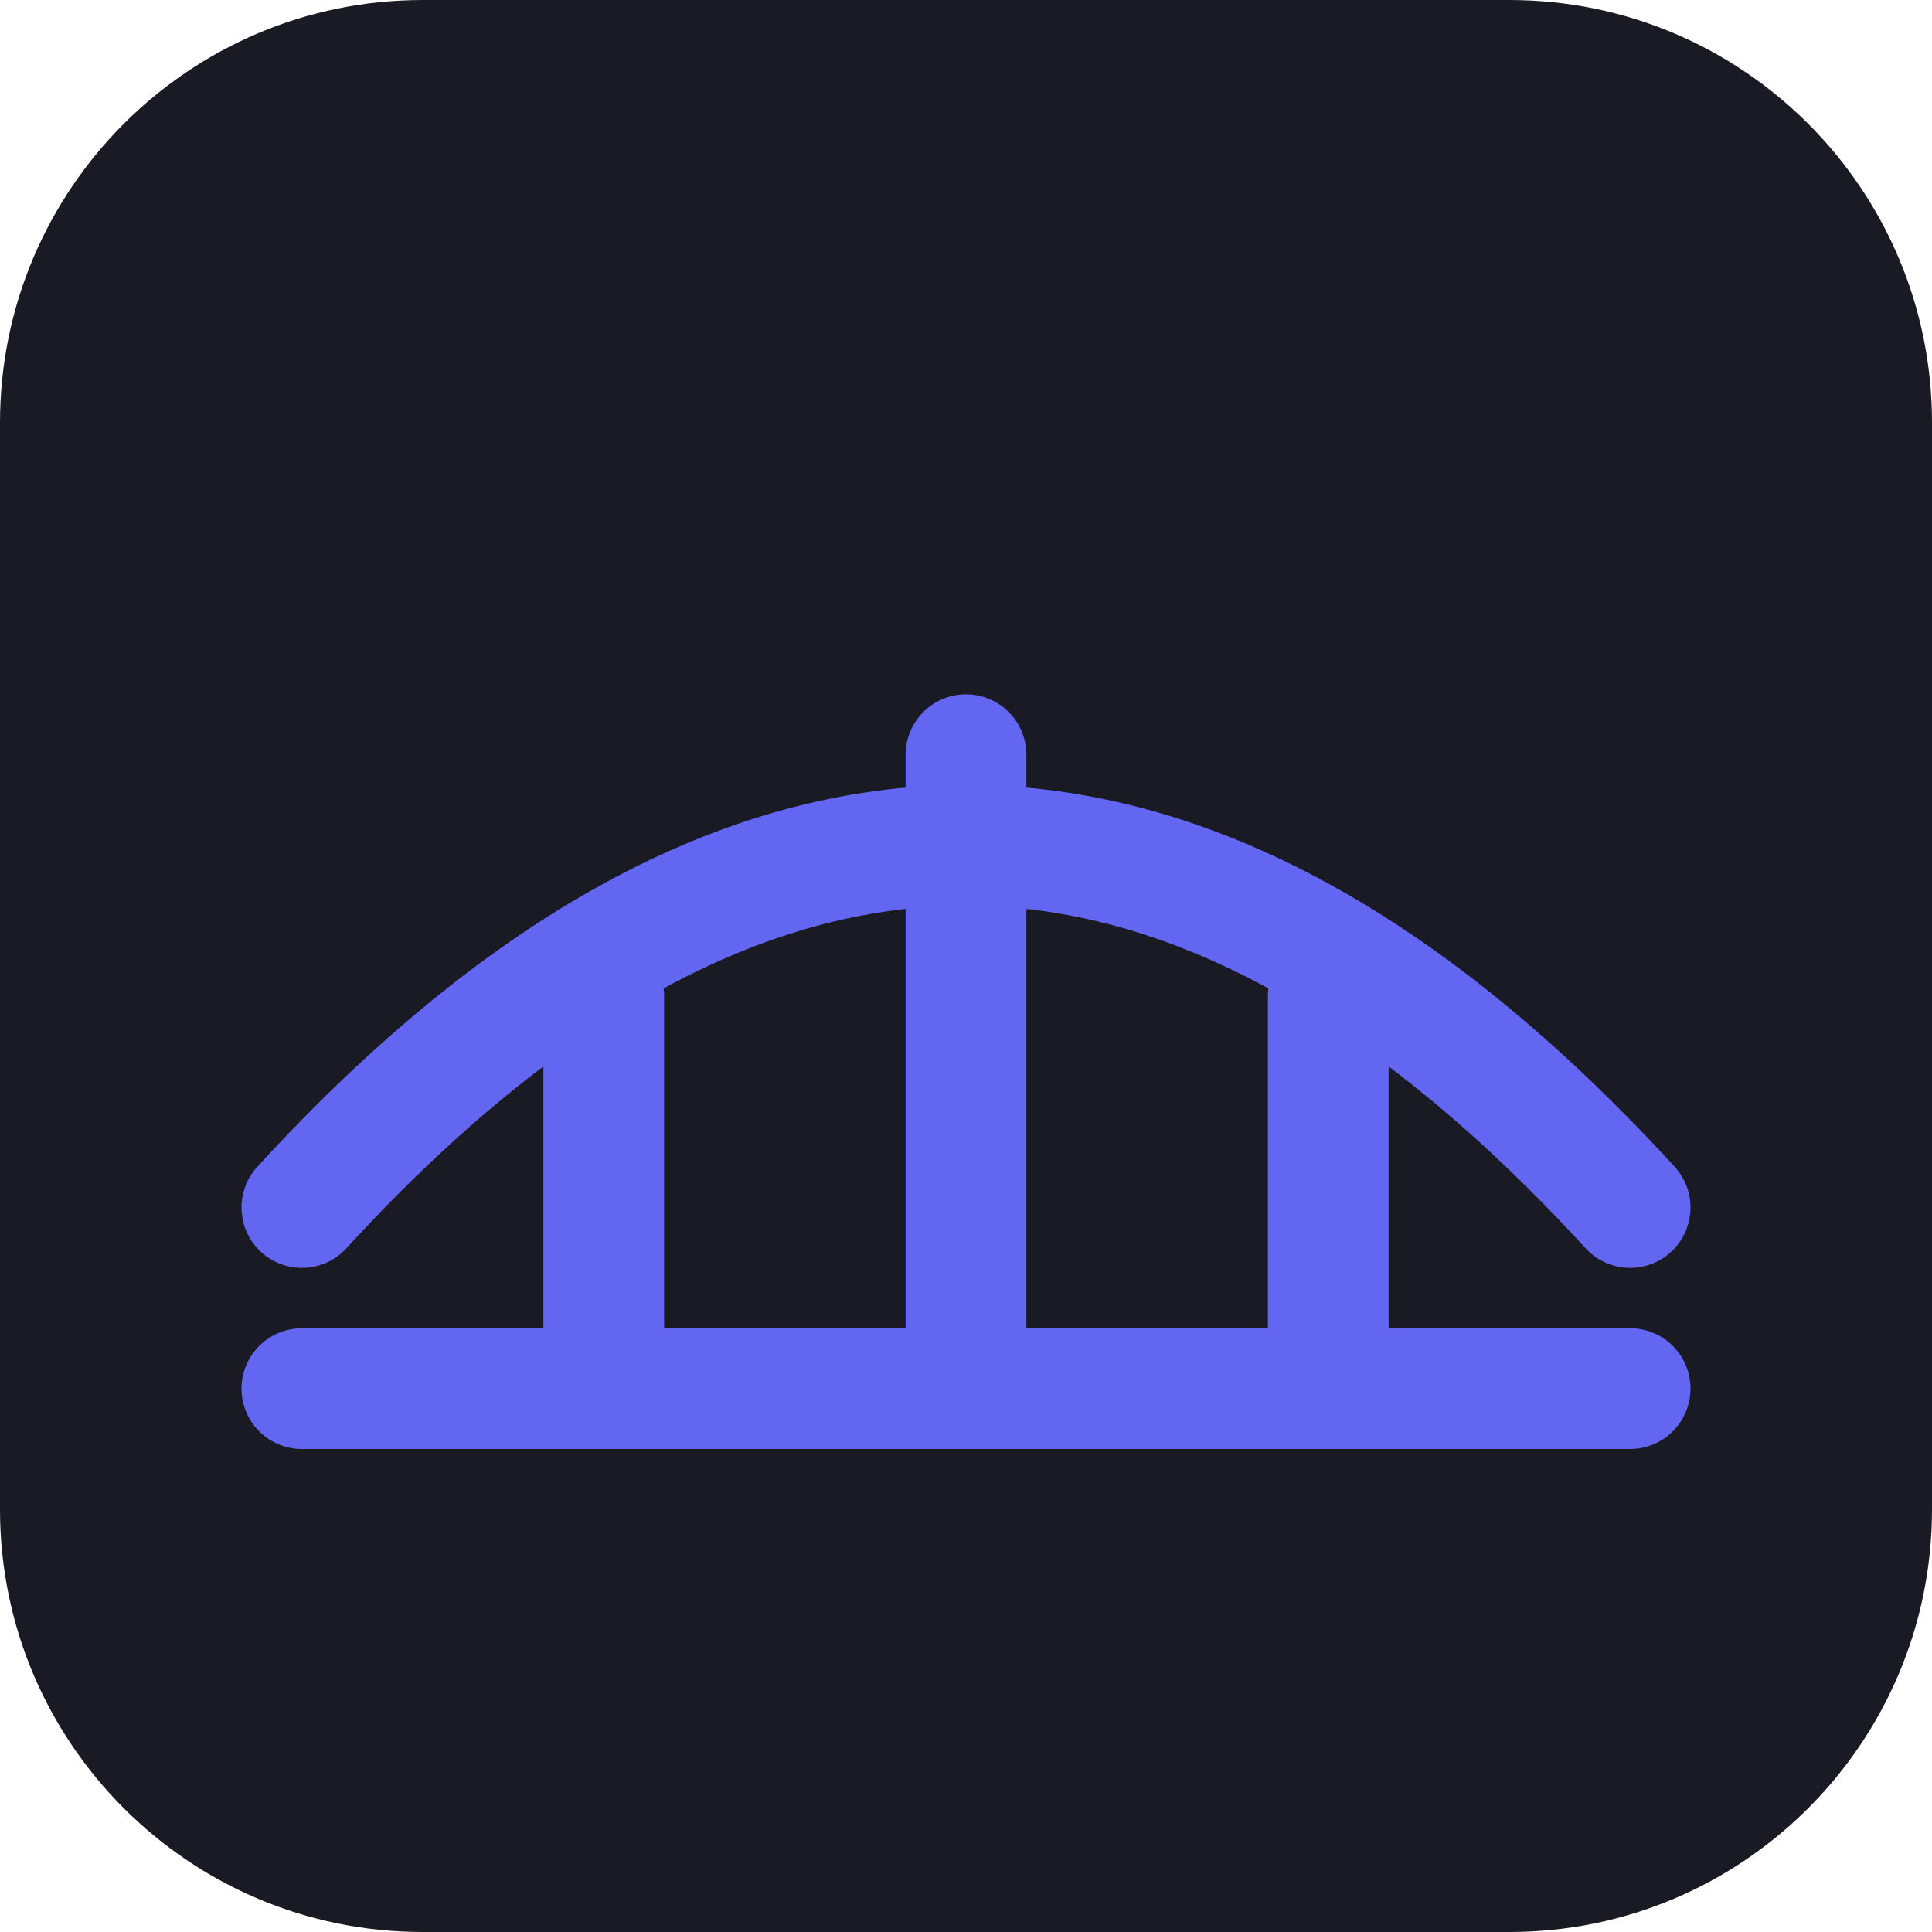
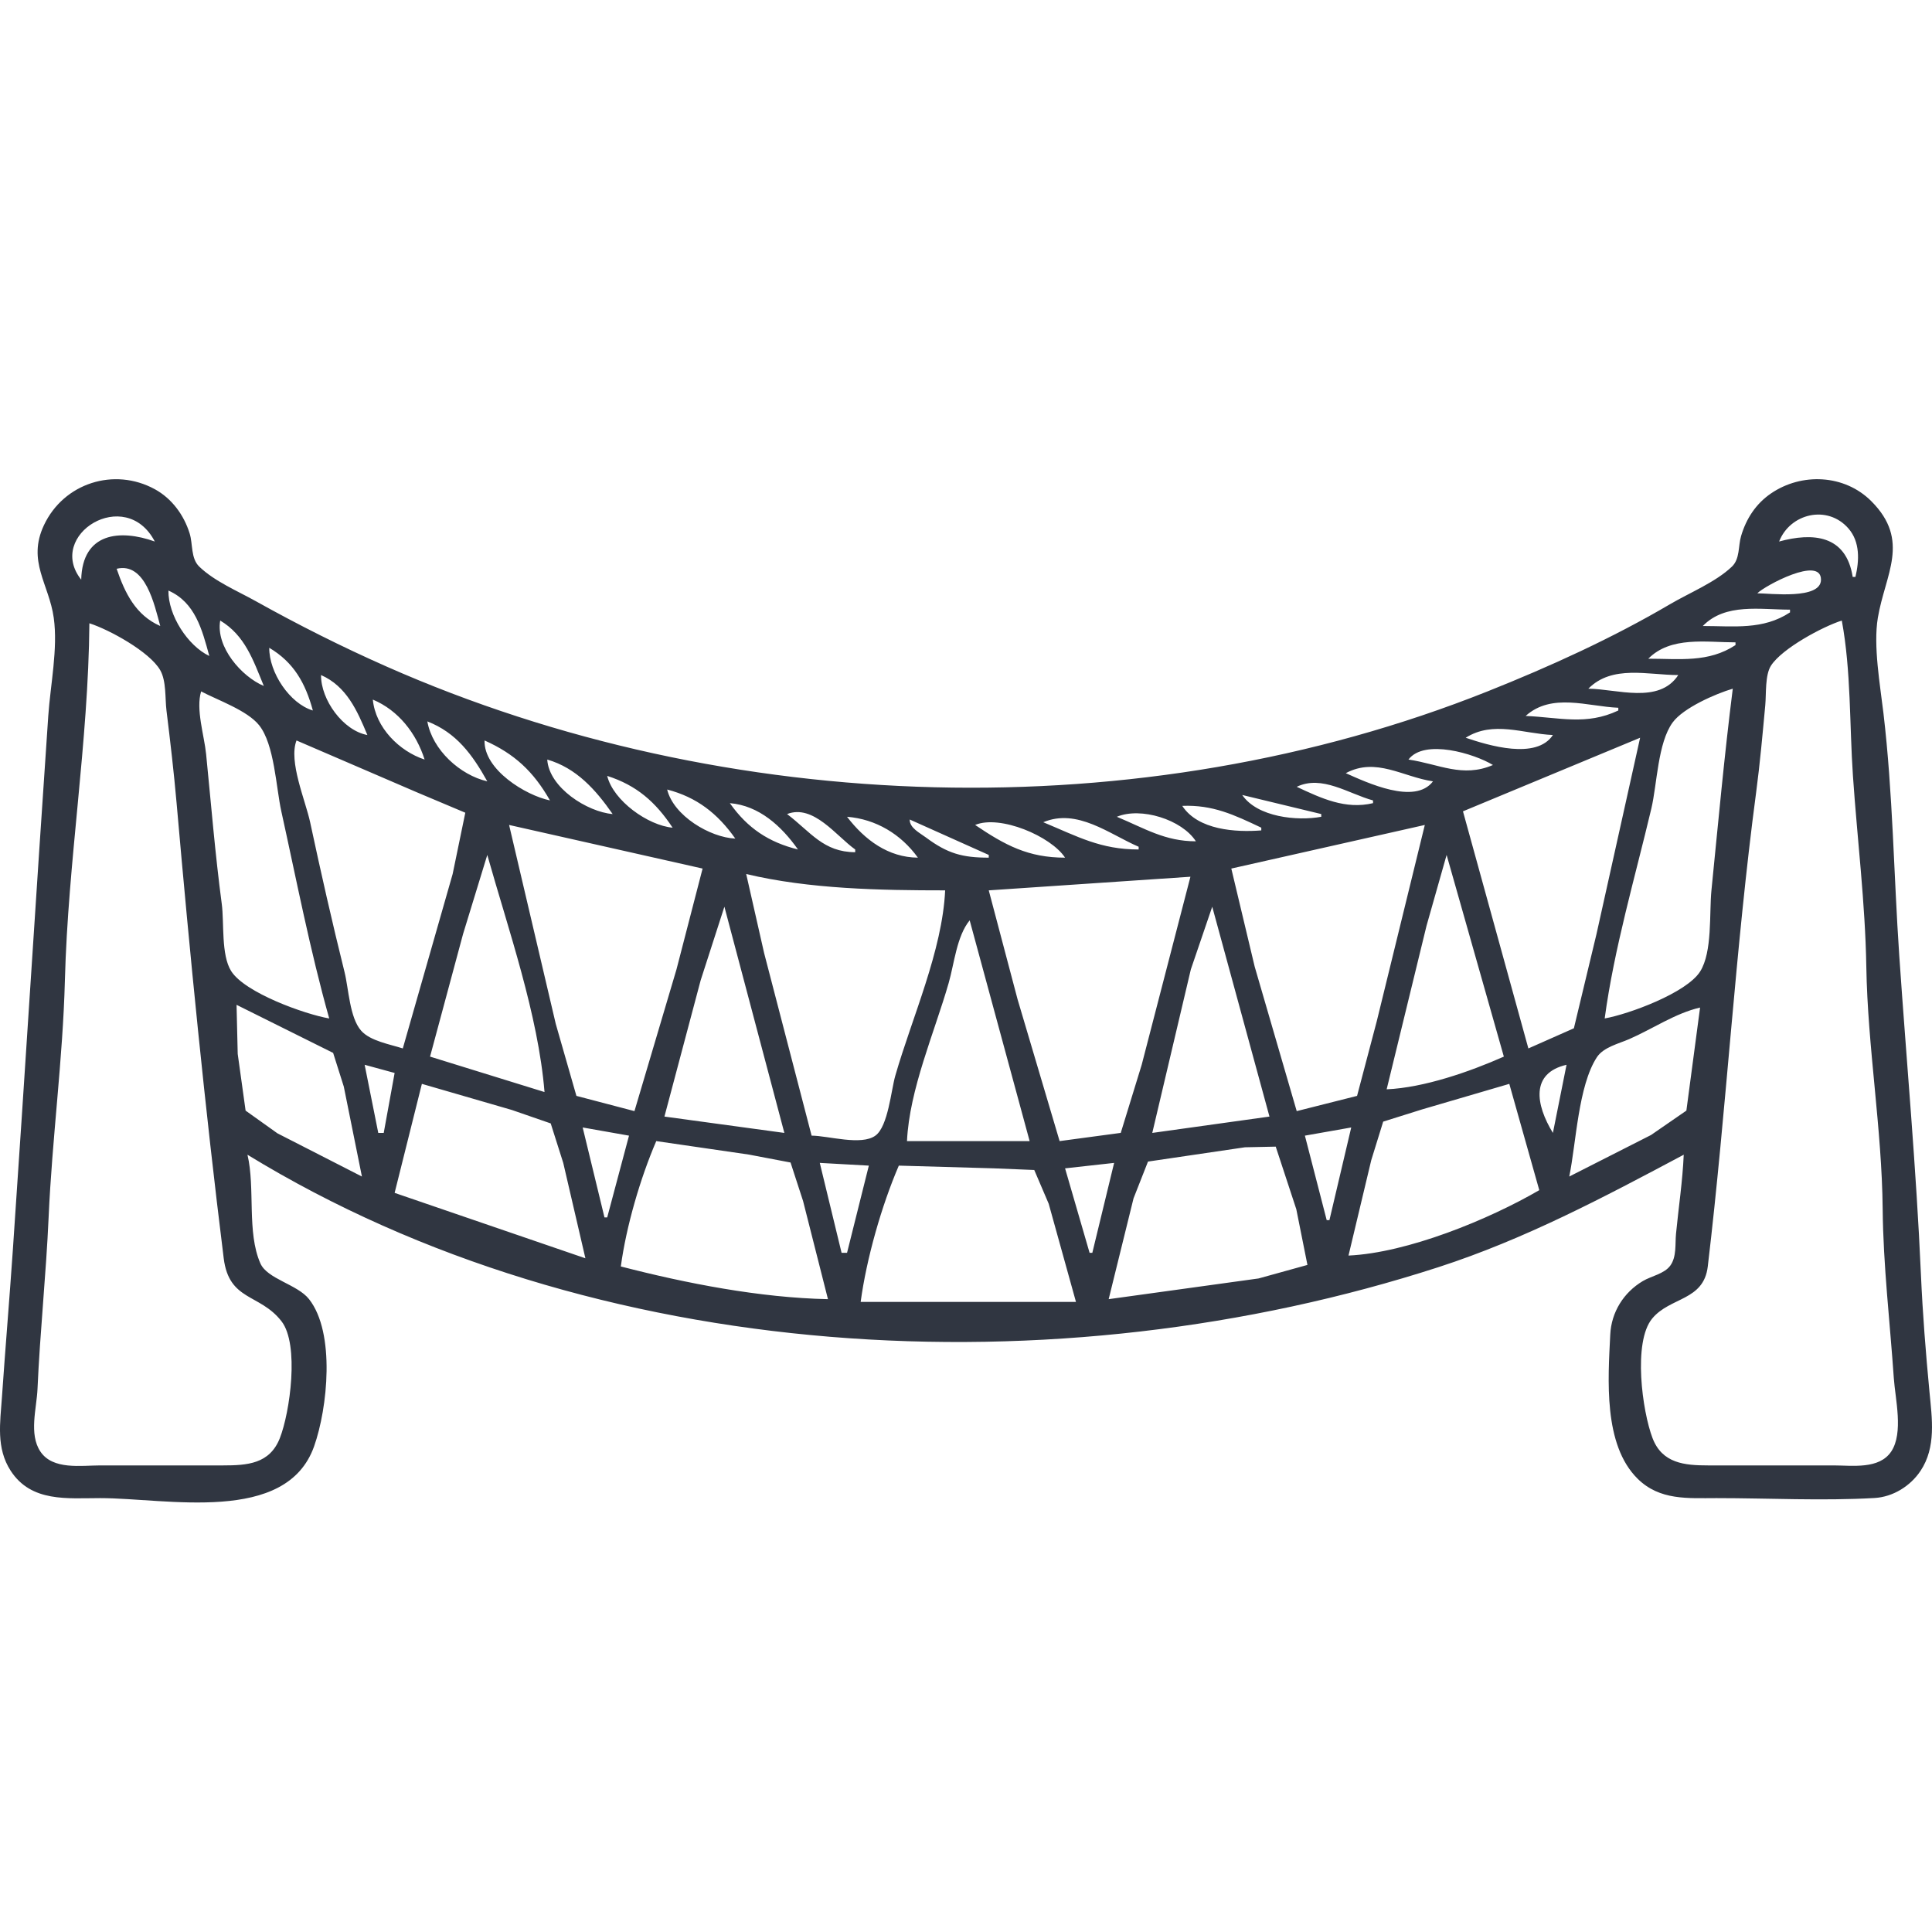
- <svg xmlns="http://www.w3.org/2000/svg" viewBox="0 0 64 64" width="64" height="64">
-   <rect width="64" height="64" rx="14" fill="#1a1a24" />
-   <path d="M10 40 Q32 16 54 40" fill="none" stroke="#6366f1" stroke-width="4" stroke-linecap="round" />
-   <line x1="20" y1="33" x2="20" y2="46" stroke="#6366f1" stroke-width="4" stroke-linecap="round" />
-   <line x1="32" y1="25" x2="32" y2="46" stroke="#6366f1" stroke-width="4" stroke-linecap="round" />
-   <line x1="44" y1="33" x2="44" y2="46" stroke="#6366f1" stroke-width="4" stroke-linecap="round" />
-   <line x1="10" y1="46" x2="54" y2="46" stroke="#6366f1" stroke-width="4" stroke-linecap="round" />
+ <svg xmlns="http://www.w3.org/2000/svg" viewBox="18.558 185.873 189.039 189.212" width="64" height="64" role="img" aria-label="Chaka" version="1.1" id="svg6">
+   <defs id="defs10" />
+   <g id="g54" transform="matrix(0.2669106,0,0,0.2669106,-6.473837,191.707)">
+     <path style="fill:#303641;stroke:none" d="m 184.258,401.838 c 127.223,77.864 297.172,86.533 437,41.255 31.796,-10.297 60.661,-25.64 90,-41.255 -0.415,9.676 -1.897,19.358 -2.83,29 -0.366,3.777 0.272,8.436 -2.108,11.698 -2.201,3.015 -6.958,3.81 -10.062,5.655 -7.073,4.204 -11.56,11.422 -11.96,19.647 -0.794,16.313 -2.622,40.395 10.054,52.895 8.117,8.004 18.414,7.105 28.906,7.105 19.233,0 38.802,1.058 58,-0.043 6.778,-0.389 13.16,-4.358 16.892,-9.961 5.795,-8.699 4.213,-19.177 3.278,-28.996 -1.353,-14.209 -2.505,-28.744 -3.131,-43 -1.712,-39.039 -5.28,-78.02 -7.95,-117 -2.025,-29.58 -2.328,-59.548 -5.803,-89 -1.226,-10.387 -3.776,-24.716 -2.061,-35 2.66,-15.957 12.121,-28.284 -2.41,-42.815 -9.841,-9.841 -25.554,-10.511 -36.8,-2.822 -5.528,3.779 -9.097,9.255 -10.972,15.637 -1.091,3.714 -0.376,8.353 -3.361,11.211 -5.936,5.684 -15.587,9.611 -22.682,13.778 -21.308,12.516 -44.063,22.864 -67,32.011 -127.217,50.733 -279.057,46.102 -404,-9.14 -16.426,-7.262 -32.316,-15.25 -48,-24 -6.677,-3.724 -15.148,-7.292 -20.682,-12.646 -3.168,-3.064 -2.299,-8.249 -3.539,-12.214 -2.113,-6.759 -6.532,-12.787 -12.779,-16.2 -14.906,-8.143 -33.406,-2.245 -40.673,13.2 -6.247,13.276 1.873,21.604 3.599,34 1.577,11.331 -1.234,24.606 -2.015,36 -4.477,65.32 -8.522,130.671 -13,196 -1.234,18.005 -2.76,35.99 -4,54 -0.639,9.277 -2.211,18.631 3.223,26.985 7.565,11.632 20.845,10.015 32.866,10.015 24.297,0 68.256,9.785 78.452,-19 4.946,-13.961 7.877,-41.622 -1.846,-53.996 -4.284,-5.453 -15.32,-7.365 -17.864,-13.137 -5.042,-11.443 -1.824,-27.615 -4.742,-39.867 m -34,-225 c -12.797,-4.578 -26.593,-3.293 -27,14 -13.036,-16.393 16.263,-34.638 27,-14 m 624,13 h -1 c -2.422,-15.516 -14.746,-16.343 -27,-13 4.032,-10.321 17.752,-13.618 25.442,-4.787 4.312,4.951 3.98,11.813 2.558,17.787 m -622,18 c -9.006,-3.962 -12.958,-12.067 -16,-21 10.544,-2.541 13.88,13.233 16,21 m 586,-12 c 2.723,-2.75 23.364,-13.877 23.364,-4.999 0,7.433 -18.767,4.999 -23.364,4.999 m -583,-1 c 9.821,4.323 12.36,14.329 15,24 -7.925,-3.774 -15.125,-14.961 -15,-24 m 595,7 v 1 c -9.916,6.533 -20.562,5 -32,5 8.247,-8.504 21.146,-6 32,-6 m -576,4 c 9.083,5.431 12.11,14.517 16,24 -8.16,-3.421 -17.693,-14.337 -16,-24 m 595,0 c 3.43,18.476 2.805,38.261 4.089,57 1.594,23.242 4.519,46.706 4.908,70 0.496,29.684 5.717,59.319 6.003,89 0.198,20.578 2.675,41.459 4.089,62 0.526,7.634 3.614,20.048 -0.947,26.892 -4.42,6.632 -14.312,5.108 -21.142,5.108 h -46 c -8.655,-10e-4 -16.883,-0.723 -20.437,-10 -3.759,-9.813 -7.269,-35.257 -0.133,-43.892 6.585,-7.969 18.891,-6.431 20.396,-19.108 6.872,-57.858 10.068,-116.233 17.75,-174 1.41,-10.608 2.359,-21.347 3.349,-32 0.376,-4.043 -0.132,-11.015 2.103,-14.471 4.076,-6.307 18.926,-14.284 25.972,-16.529 m -643,1 c 7.25,2.31 22.099,10.441 25.973,17.184 2.3,4.004 1.761,10.333 2.312,14.816 1.388,11.298 2.722,22.66 3.715,34 4.868,55.59 10.395,111.64 17.286,167 1.965,15.779 13.242,12.864 21.2,23.105 6.631,8.533 3.104,33.467 -0.605,42.894 -3.725,9.469 -11.954,10 -20.881,10.001 h -45 c -7.056,0 -17.427,1.741 -21.991,-5.108 -4.262,-6.395 -1.358,-15.838 -1.049,-22.892 0.922,-21.028 3.15,-41.974 4.079,-63 1.282,-29.014 5.217,-57.959 5.975,-87 1.14,-43.666 8.624,-87.334 8.985,-131 m 604,7 v 1 c -9.916,6.533 -20.562,5 -32,5 8.256,-8.344 21.264,-6 32,-6 m -538,2 c 9.02,5.348 13.249,12.943 16,23 -8.528,-2.533 -16.097,-14.014 -16,-23 m 517,10 c -7.064,10.784 -22.606,5.086 -33,5 8.769,-8.856 21.861,-5 33,-5 m -498,0 c 9.347,4.112 13.257,13.011 17,22 -8.9,-1.612 -17.097,-12.924 -17,-22 m 518,5 c -3.109,24.605 -5.364,49.329 -7.831,74 -0.833,8.333 0.412,22.598 -4.157,29.79 -4.986,7.847 -26.134,15.627 -35.012,17.21 3.464,-25.728 11.128,-51.734 17.116,-77 2.125,-8.965 2.347,-24.121 7.822,-31.61 3.923,-5.365 15.804,-10.549 22.062,-12.39 m -562,1 c 6.165,3.247 16.89,6.951 21.262,12.39 5.641,7.019 6.239,22.9 8.162,31.61 5.588,25.298 10.552,51.063 17.576,76 -8.951,-1.541 -30.95,-9.419 -35.973,-17.379 -3.75,-5.943 -2.536,-17.741 -3.451,-24.621 -2.426,-18.24 -3.914,-36.689 -5.745,-55 -0.681,-6.811 -3.84,-16.467 -1.831,-23 m 63,3 c 9.368,3.927 15.944,12.347 19,22 -9.277,-3.044 -18.001,-11.697 -19,-22 m 457,3 v 1 c -11.76,5.565 -21.564,2.534 -34,2 9.555,-8.599 22.708,-3.485 34,-3 m -437,5 c 10.672,4.148 16.536,12.186 22,22 -9.945,-2.302 -20.135,-11.483 -22,-22 m 413,5 c -6.062,9.173 -23.568,3.855 -32,1 10.138,-6.372 21.07,-1.469 32,-1 m 32,1 -16,72 -8.303,34.606 -16.697,7.394 -24,-87 65,-27 m -493,1 44,18.95 17.932,7.56 -4.642,22.49 -18.29,64 c -4.656,-1.515 -11.91,-2.703 -15.272,-6.499 -4.255,-4.804 -4.585,-15.405 -6.101,-21.501 -4.537,-18.237 -8.691,-36.625 -12.627,-55 -1.707,-7.968 -8,-22.311 -5,-30 m 69,0 c 10.987,4.894 17.948,11.378 24,22 -8.964,-1.855 -24.351,-11.337 -24,-22 m 370,9 c -11.167,4.805 -19.813,-0.354 -31,-2 5.844,-7.712 24.167,-2.174 31,2 m -347,-2 c 10.679,3.098 17.766,11.044 24,20 -9.288,-0.76 -23.36,-9.691 -24,-20 m 325,8 c -6.644,8.766 -24.224,0.447 -32,-3 11.106,-5.948 20.897,1.36 32,3 m -303,-2 c 10.76,3.448 17.739,9.535 24,19 -9.022,-0.793 -21.798,-9.916 -24,-19 m 281,9 v 1 c -10.109,2.407 -18.938,-1.761 -28,-6 9.278,-4.457 19.028,2.551 28,5 m -259,-4 c 10.833,2.811 18.485,8.752 25,18 -9.305,-0.406 -22.676,-8.412 -25,-18 m 240,9 v 1 c -8.83,1.639 -23.44,0.15 -29,-8 l 29,7 m -192,13 c -10.673,-2.631 -18.512,-7.79 -25,-17 10.733,0.878 18.986,8.462 25,17 m 170,-8 v 1 c -9.351,0.738 -23.169,-0.098 -29,-9 11.183,-0.449 18.98,3.252 29,8 m -149,8 v 1 c -11.672,-0.033 -16.308,-7.377 -25,-14 9.654,-3.767 18.138,8.171 25,13 m 125,-3 c -11.355,-0.001 -18.794,-4.751 -29,-9 8.793,-3.69 23.877,1.019 29,9 m -102,6 c -10.876,-0.091 -19.506,-6.508 -26,-15 10.566,0.841 19.793,6.371 26,15 m -3,-14 29,13 v 1 c -9.673,0 -15.115,-1.504 -22.999,-7.371 -2.345,-1.745 -6.083,-3.545 -6.001,-6.629 m 84,10 v 1 c -14.008,0 -22.348,-4.733 -35,-10 12.476,-5.235 24.217,4.354 35,9 m -27,4 c -13.506,0 -21.914,-4.521 -33,-12 9.109,-3.822 27.837,4.118 33,12 m -133,4 -9.579,37 -15.421,52 -21.297,-5.589 -7.576,-26.411 -17.127,-73 71,16 m 265,-16 -17.626,72 -7.231,27.411 -22.143,5.589 -15.421,-53 -8.579,-36 71,-16 m -344,11 c 7.724,27.423 18.682,58.621 21,87 l -42,-13 12.116,-45 8.884,-29 m 352,0 21,74 c -12.461,5.523 -29.343,11.405 -43,12 l 14.627,-60 7.373,-26 m -257,7 c 23.171,5.532 49.286,6 73,6 -1.011,22.13 -12.177,46.724 -18.291,68 -1.54,5.359 -2.635,18.562 -7.272,21.972 -5.186,3.814 -17.389,0.045 -23.437,0.028 l -17.424,-67 -6.576,-29 m 163,1 -17.884,69 -7.68,24.987 -22.436,3.013 -15.421,-52 -10.579,-40 74,-5 m -171,11 22,83 -44,-6 13.291,-50 8.709,-27 m 179,0 21,77 -43,6 14.151,-60 7.849,-23 m -89,5 22,81 h -45 c 0.863,-18.891 10.071,-39.835 15.291,-58 2.053,-7.144 2.951,-17.215 7.709,-23 m -269,31 35.436,17.638 3.914,12.362 6.65,33 -31,-15.85 -11.682,-8.335 -2.894,-20.815 -0.424,-18 m 537,1 -5.024,37.815 -12.976,8.954 -30,15.231 c 2.541,-12.315 3.276,-33.289 10.14,-43.775 2.409,-3.681 8.03,-4.983 11.86,-6.649 8.518,-3.706 16.922,-9.5 26,-11.576 m -479,24 -4,22 h -2 l -5,-25 11,3 m 430,-3 -5,25 c -6.349,-10.394 -8.265,-21.93 5,-25 m -360,71 -70,-24 10,-40 33,9.576 14.272,4.937 4.598,14.487 8.13,35 m 339,-64 11,39 c -18.567,10.796 -48.382,23.012 -70,24 l 8.349,-35 4.379,-14.146 14.272,-4.481 32,-9.373 m -323,19 -8,30 h -1 l -8,-33 17,3 m 265,-3 -8,34 h -1 l -8,-31 17,-3 m -192,63 c -24.913,-0.514 -51.912,-5.768 -76,-12 1.983,-14.711 7.133,-32.368 13,-46 l 34,4.95 15.272,2.908 4.601,14.142 9.127,36 m 103,0 9.127,-37 5.303,-13.486 35.57,-5.243 11.297,-0.239 7.552,22.968 4.083,20.436 -17.932,4.964 -55,7.6 m -88,-49 -8,32 h -2 l -8,-33 18,1 m 90,-1 -8,33 h -1 l -9,-31 18,-2 m -14,51 h -79 c 2.143,-15.904 7.656,-35.259 14,-50 l 35,1 14.697,0.603 5.303,12.397 z" id="path291" />
+   </g>
</svg>
